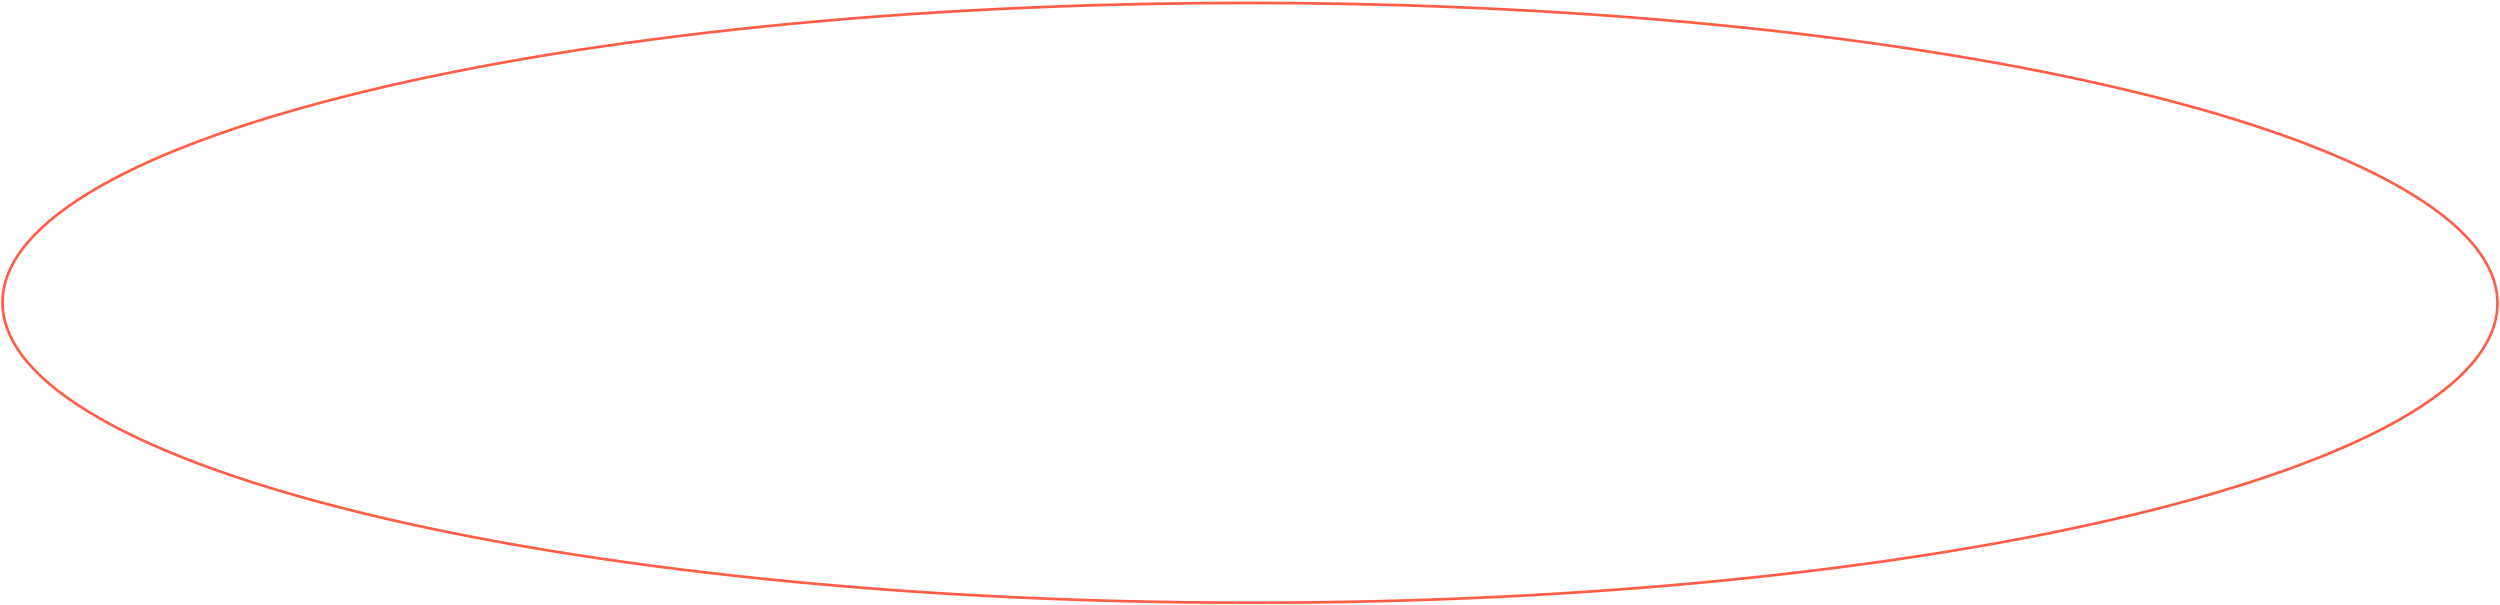
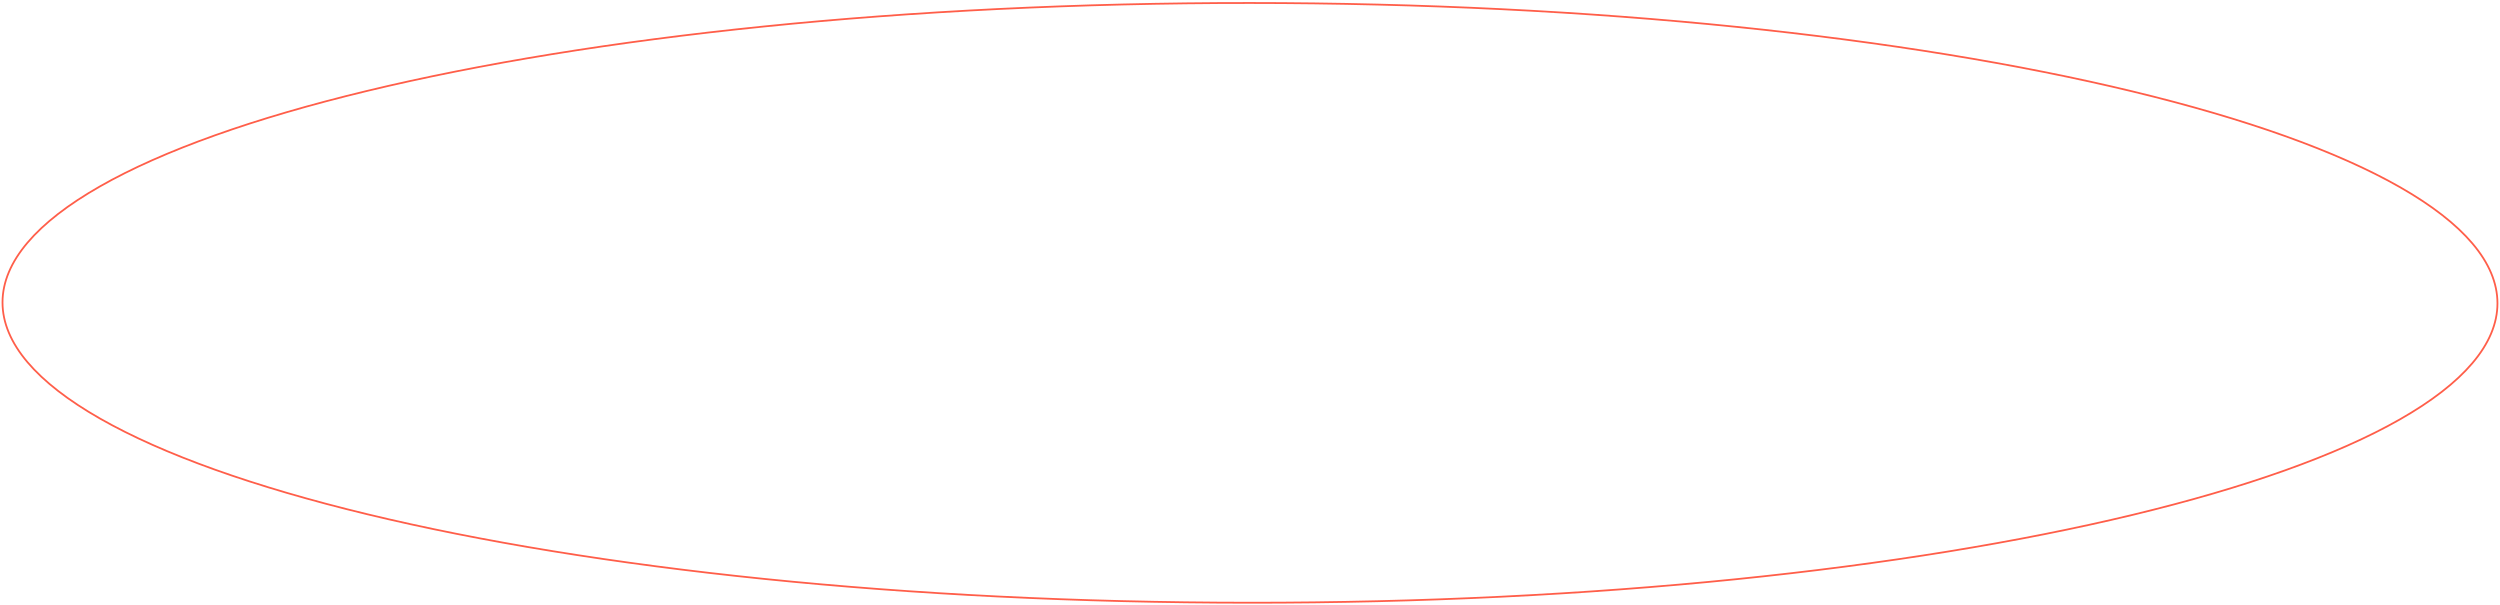
<svg xmlns="http://www.w3.org/2000/svg" width="1386" height="335" viewBox="0 0 1386 335" fill="none">
-   <path opacity="0.714" d="M1384.59 168.162C1384.58 190.778 1365.55 212.545 1330.53 232.494C1295.57 252.41 1244.94 270.364 1182.32 285.443C1057.09 315.6 884.054 334.224 692.908 334.152C501.763 334.081 328.747 315.327 203.544 285.077C140.937 269.951 90.328 251.959 55.391 232.017C20.396 212.042 1.383 190.261 1.395 167.645C1.406 145.03 20.442 123.263 55.457 103.314C90.415 83.397 141.043 65.444 203.665 50.364C328.899 20.208 501.934 1.584 693.079 1.655C884.225 1.727 1057.24 20.48 1182.44 50.73C1245.05 65.857 1295.66 83.848 1330.6 103.79C1365.59 123.766 1384.6 145.547 1384.59 168.162Z" stroke="#FF1D00" stroke-width="1.5" />
+   <path opacity="0.714" d="M1384.59 168.162C1384.58 190.778 1365.55 212.545 1330.53 232.494C1295.57 252.41 1244.94 270.364 1182.32 285.443C1057.09 315.6 884.054 334.224 692.908 334.152C501.763 334.081 328.747 315.327 203.544 285.077C140.937 269.951 90.328 251.959 55.391 232.017C20.396 212.042 1.383 190.261 1.395 167.645C1.406 145.03 20.442 123.263 55.457 103.314C90.415 83.397 141.043 65.444 203.665 50.364C328.899 20.208 501.934 1.584 693.079 1.655C884.225 1.727 1057.24 20.48 1182.44 50.73C1245.05 65.857 1295.66 83.848 1330.6 103.79C1365.59 123.766 1384.6 145.547 1384.59 168.162Z" stroke="#FF1D00" strokeWidth="1.5" />
</svg>
